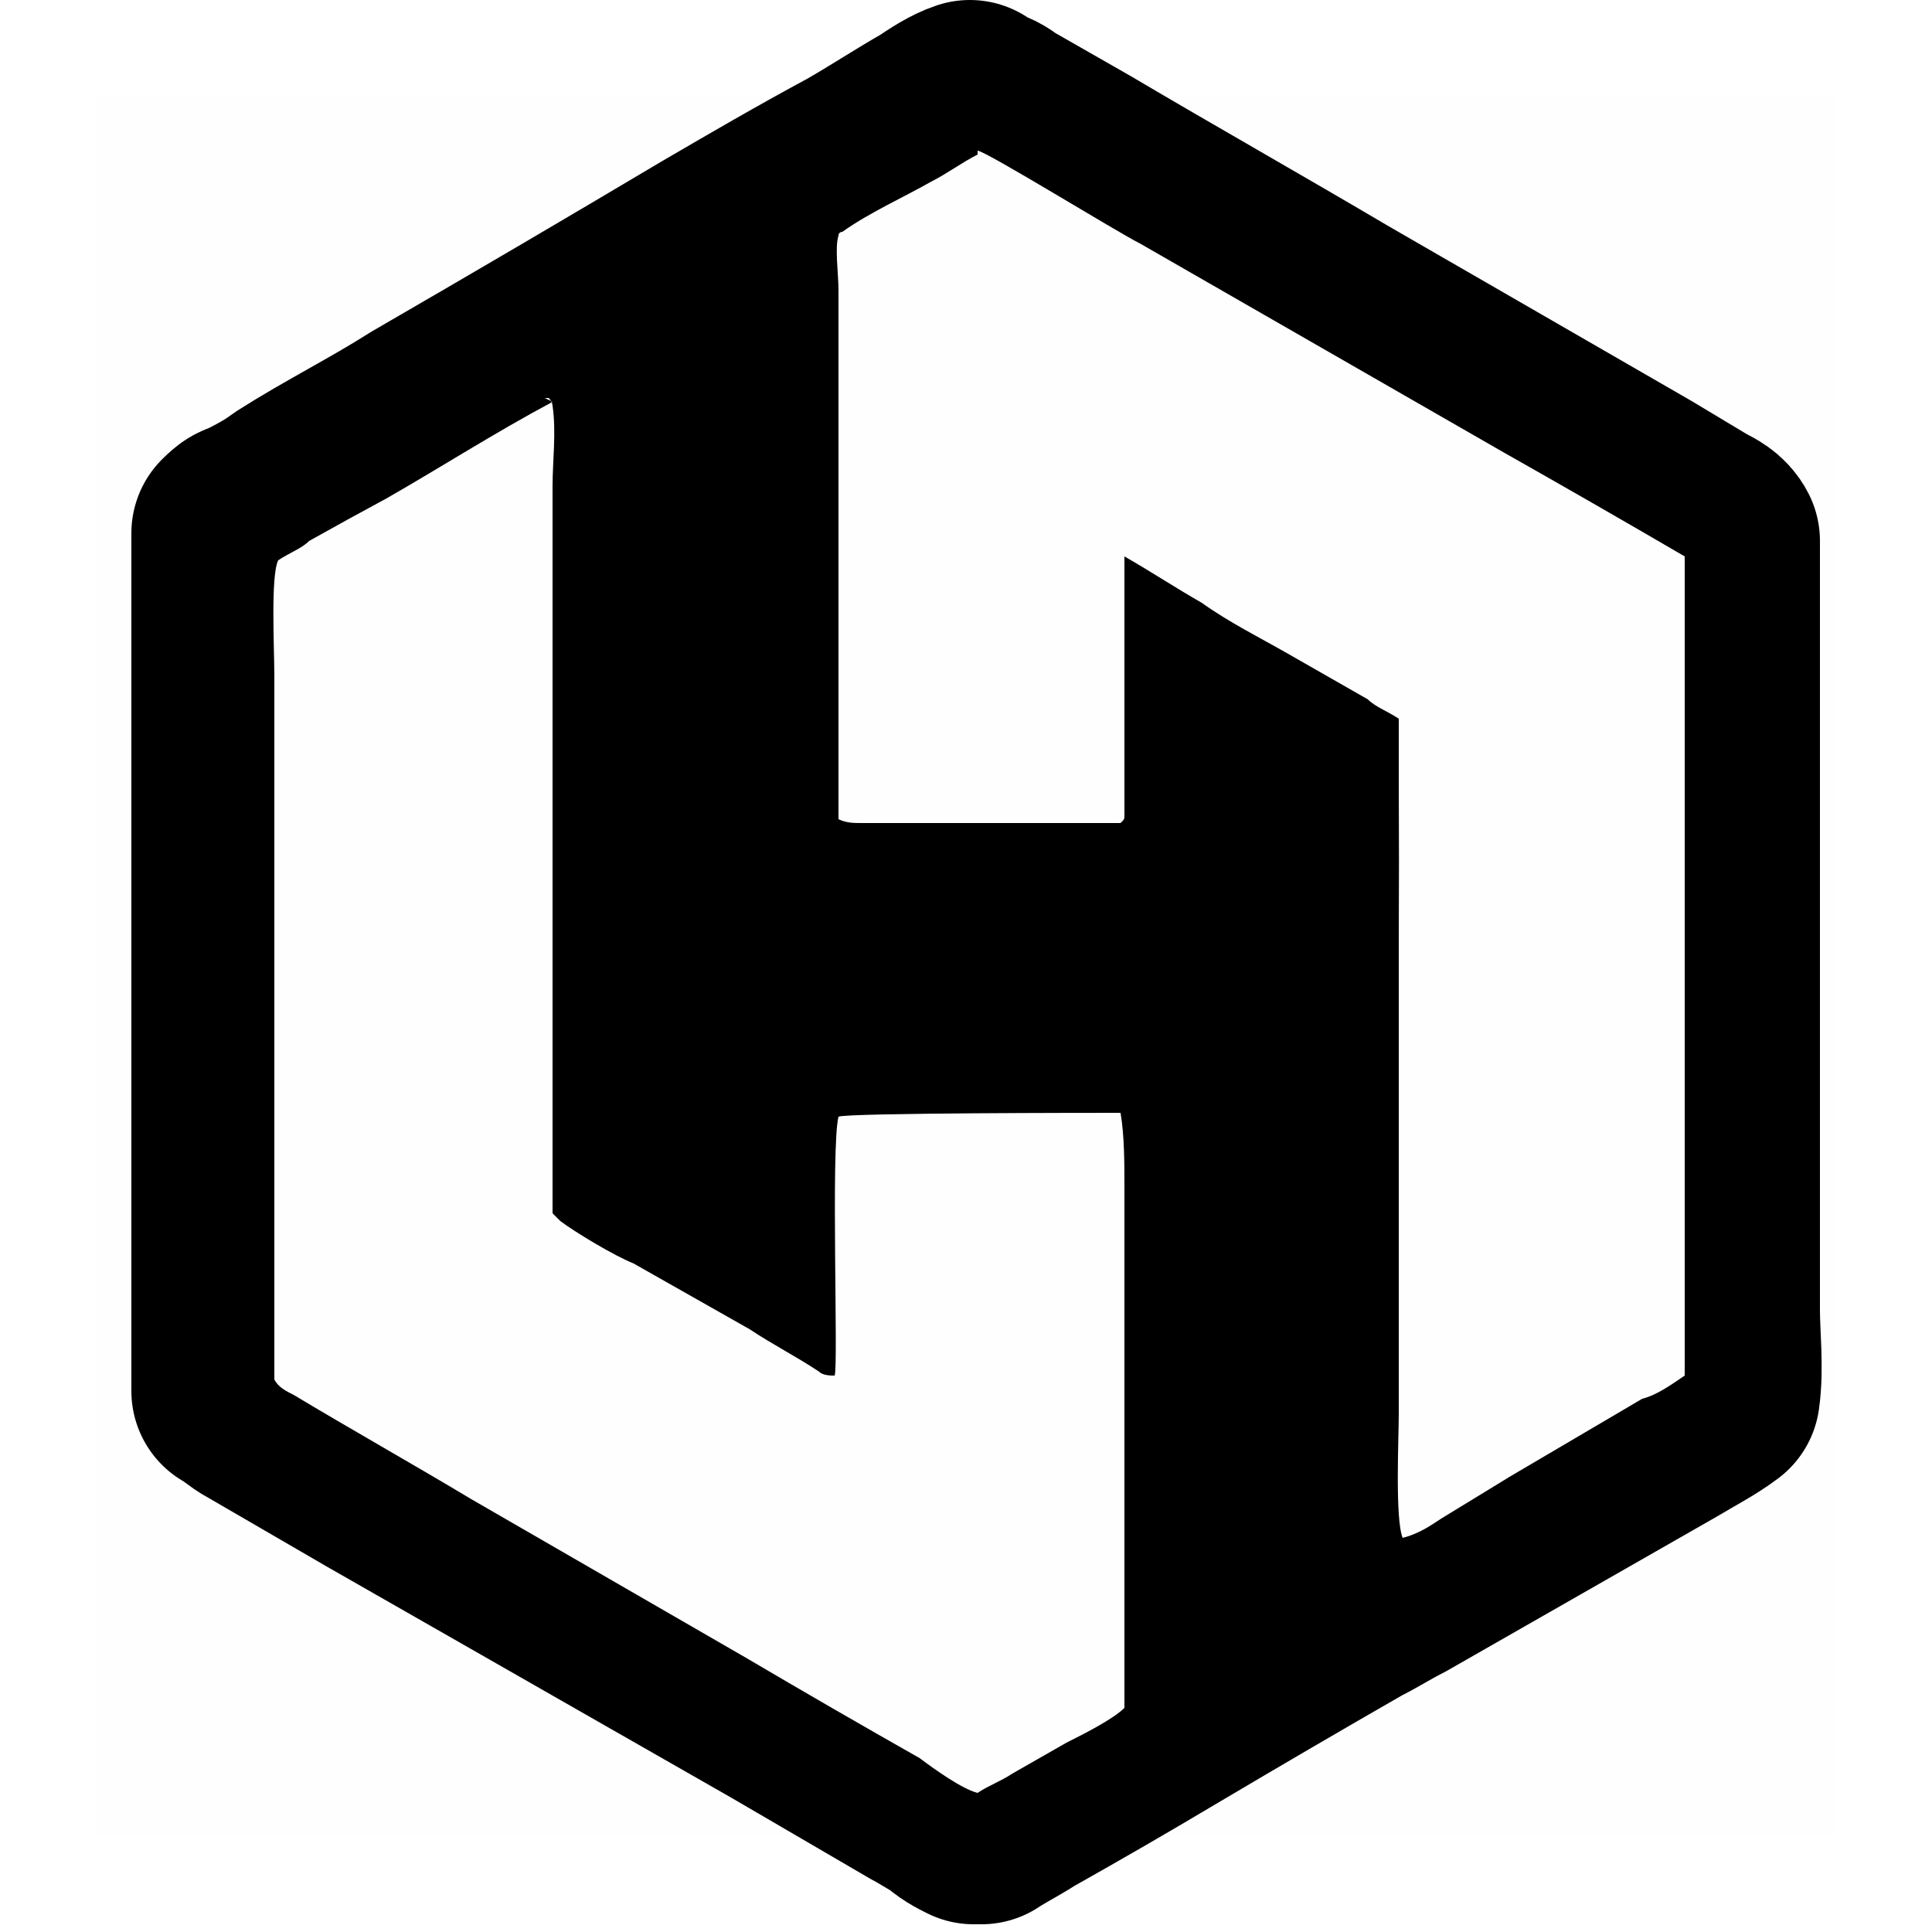
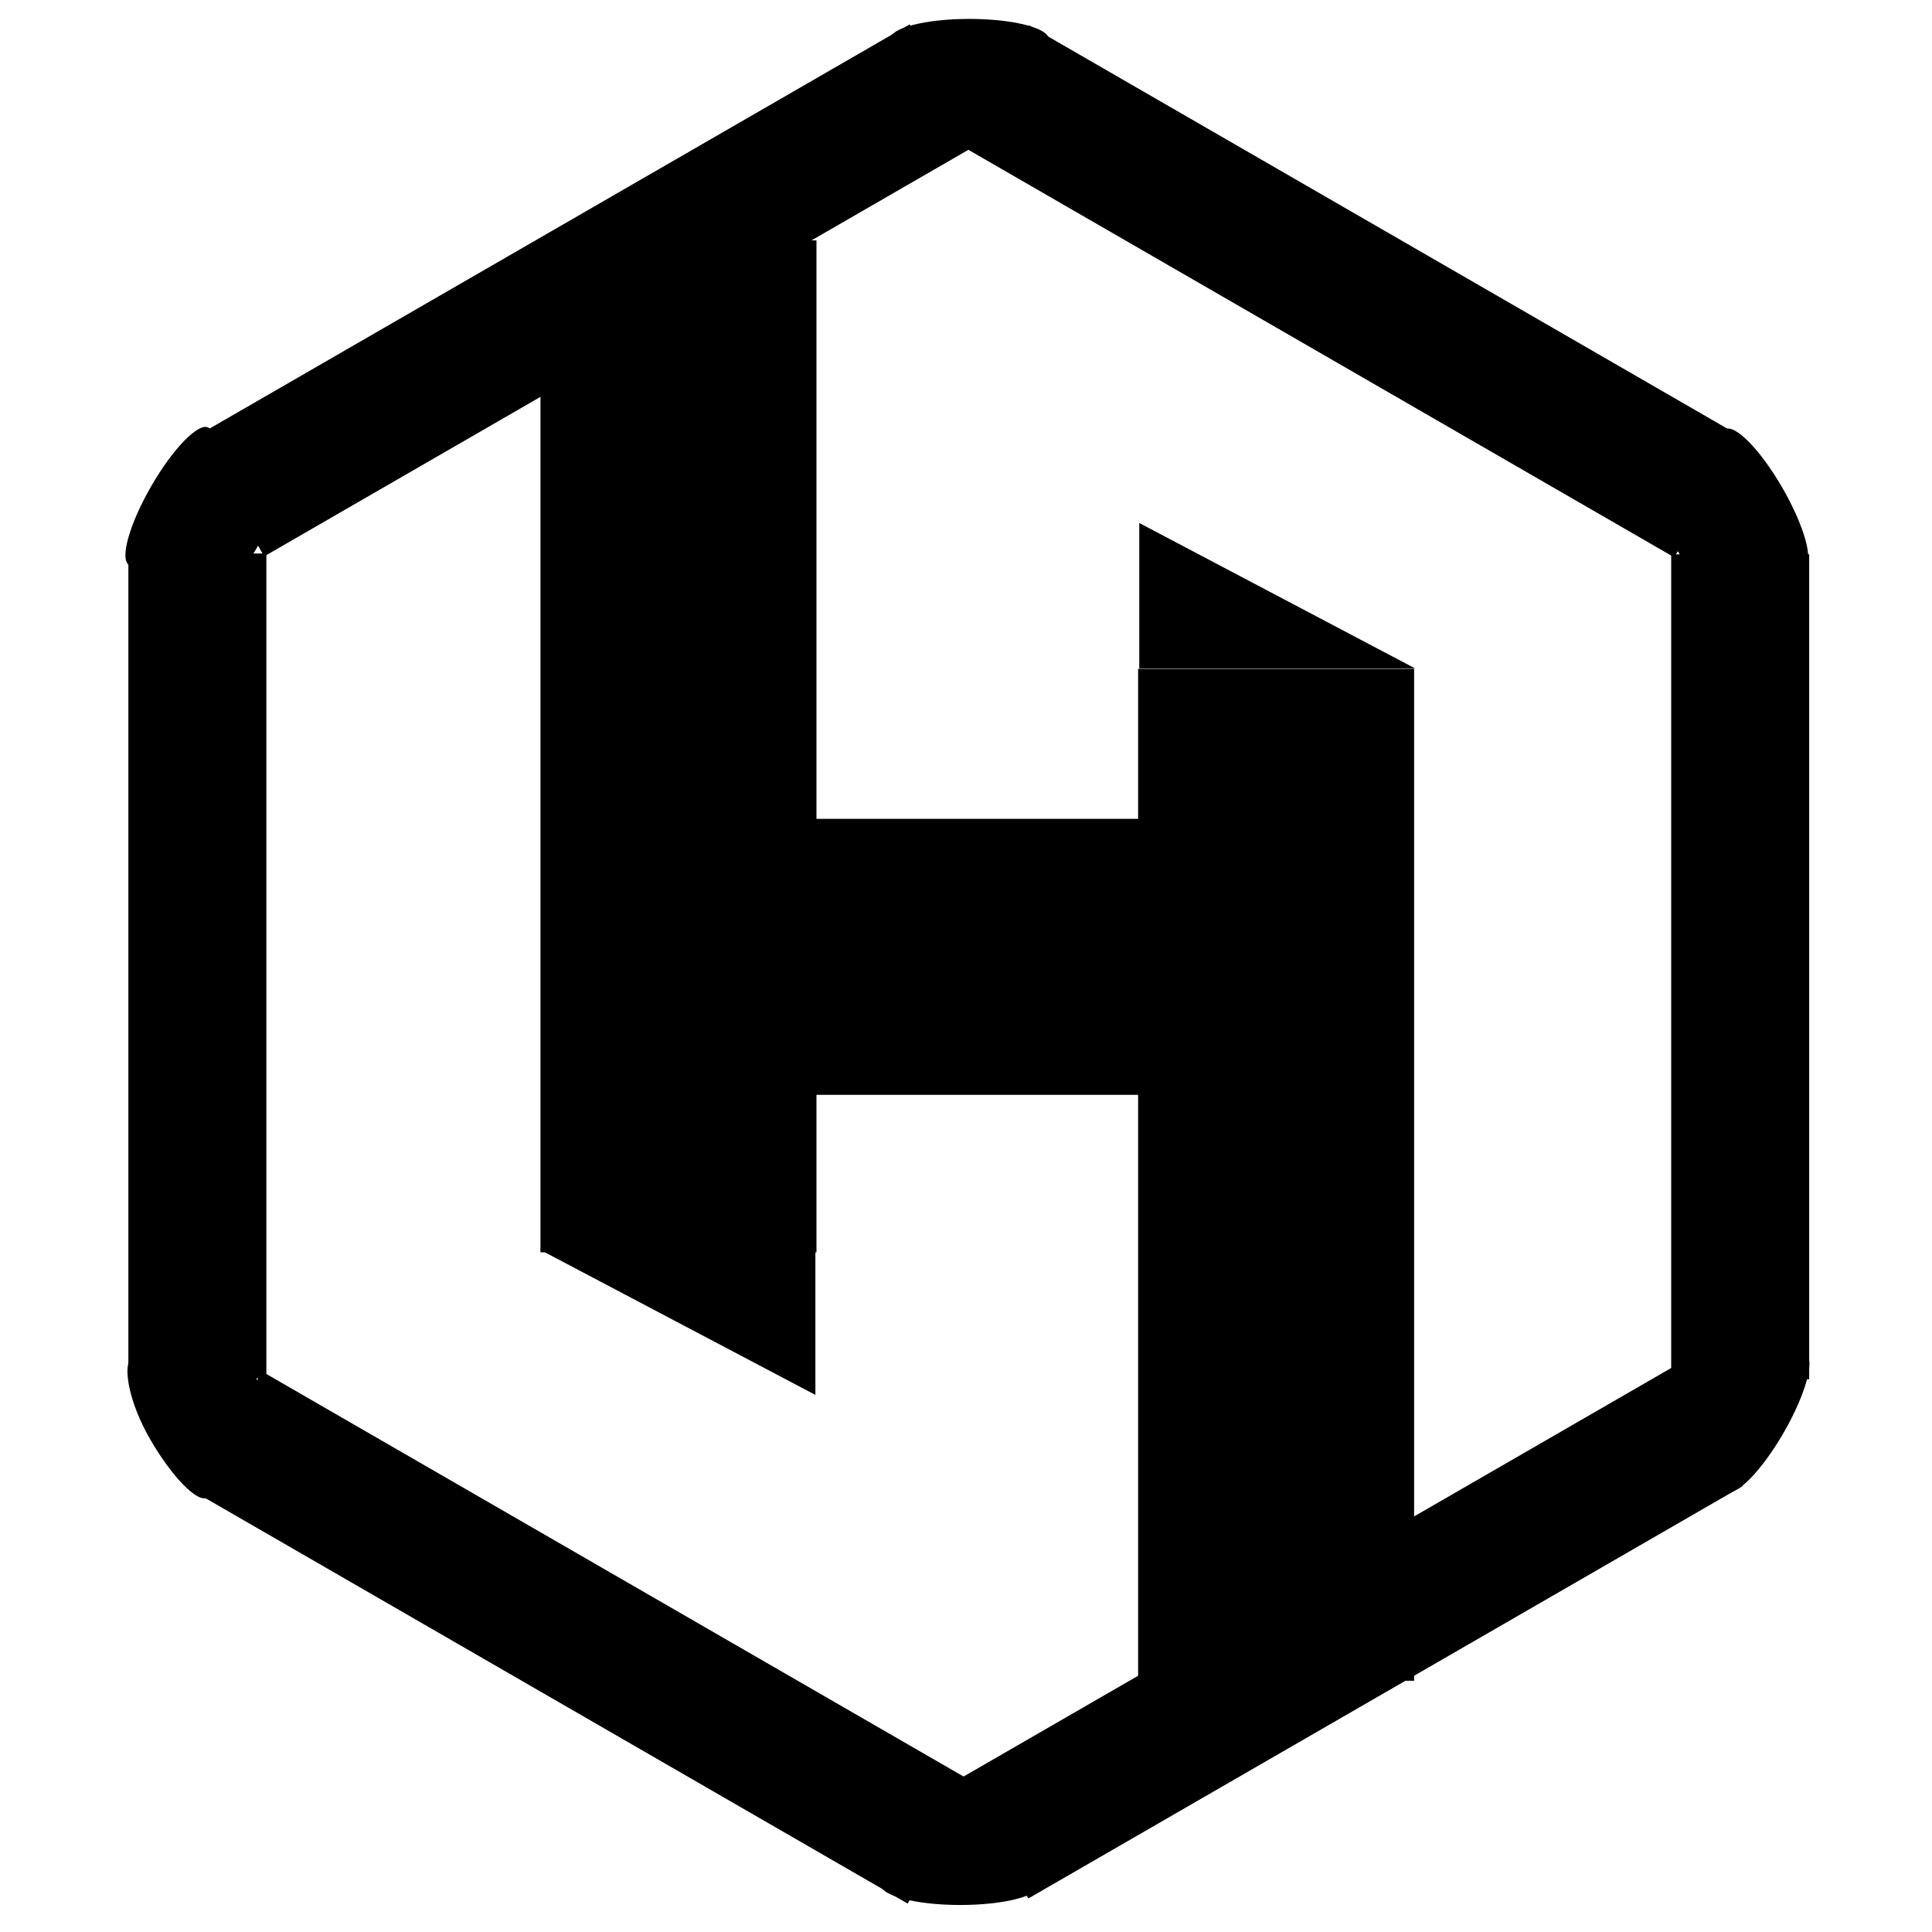
- <svg xmlns="http://www.w3.org/2000/svg" viewBox="0 0 500 500">
-   <g transform="translate(25 25)">
-     <rect width="450" height="450" fill="#FEFEFE" />
-     <path d="M227 4c1 0 1 0 2 0 1 0 3 1 4 2 7 4 14 8 21 12 22 13 45 26 67 39l78 45c5 3 10 6 15 9 2 1 4 2 5 4 0 1 0 2 0 2 0 7 0 14 0 21v29c0 37 0 73 0 110 0 12 0 25 0 37 0 7 1 15 0 22-4 3-8 5-13 8l-14 8-56 32c-4 2-7 4-11 6a3943 3943 0 00-48 28 1693 1693 0 01-38 22c-3 2-7 4-10 6-1 0-2 0-2 0-2-1-4-2-6-4-2-1-5-3-7-4l-36-21-105-60-31-18c-2-1-4-3-6-4 0-6 0-12 0-17v-29-91-56-17c0-4 0-8 0-12 1-1 2-2 3-2 4-2 8-4 12-7 11-7 23-13 34-20a7184 7184 0 0075-44c12-7 24-14 37-21 7-4 13-8 20-12 3-2 6-4 9-5" stroke="black" stroke-width="54" stroke-linecap="round" stroke-linejoin="round" />
-     <path fill="#FEFEFE" d="M116 78c0 0 1 0 1 0 1 1 1 2 1 2 1 7 0 14 0 21v24l0 116 0 31c0 6 0 11 0 17 1 1 1 1 2 2 4 3 14 9 19 11l30 17c6 4 12 7 18 11 1 1 3 1 4 1 1-2-1-59 1-67 2-1 66-1 73-1 1 6 1 13 1 19v33 67c0 12 0 23 0 35-3 3-11 7-15 9l-14 8c-3 2-6 3-9 5-4-1-11-6-15-9a3092 3092 0 01-45-26l-71-41c-15-9-31-18-46-27-2-1-4-2-5-4 0-16 0-33 0-50l0-87 0-45c0-7-1-26 1-30 3-2 6-3 8-5a1295 1295 0 0120-11c14-8 28-17 43-25" />
-     <path fill="#FEFEFE" d="M228 14c2 0 36 21 42 24l94 54a3986 3986 0 0147 27c0 12 0 24 0 36v73l0 75c0 9 0 19 0 28-3 2-7 5-11 6l-34 20-18 11c-3 2-6 4-10 5-2-5-1-26-1-32l0-122a4102 4102 0 000-42c0-5 0-11 0-16-3-2-6-3-8-5l-21-12c-7-4-15-8-22-13-7-4-13-8-20-12 0 6 0 12 0 19v31c0 5 0 12 0 17 0 1 0 1-1 2 0 0-1 0-2 0-8 0-17 0-25 0-13 0-27 0-40 0-2 0-4 0-6-1 0-1 0-2 0-3l0-104 0-30c0-4-1-11 0-14l0 0 0 0c0-1 1-1 1-1 7-5 16-9 23-13 4-2 8-5 12-7" />
+ <svg xmlns="http://www.w3.org/2000/svg" viewBox="0 0 24 24" width="24" height="24" fill="#000">
+   <g transform="scale(0.05714)">
+     <rect transform="rotate(30 294 63)" width="179.35" height="30" x="204.34" y="48.38" />
+     <rect transform="rotate(-30 127 63)" width="179.35" height="30" x="37.78" y="48.41" />
+     <rect transform="rotate(90 42.9 210)" width="179.35" height="30" x="-46.77" y="194.99" />
+     <rect transform="rotate(90 378 210)" width="179.35" height="30" x="288.51" y="194.68" />
+     <rect transform="rotate(30 127 356)" width="179.35" height="30" x="37.47" y="340.93" />
+     <rect transform="rotate(-30 294 355)" width="179.35" height="30" x="204.14" y="339.78" />
+     <path d="M228 8.54c0 2.45-7.73 4.43-17.26 4.43s-17.26-1.98-17.26-4.43 7.73-4.43 17.26-4.43 17.26 1.98 17.26 4.43v17.72c0 2.45-7.73 4.43-17.26 4.43s-17.26-1.98-17.26-4.43V8.54z" />
+     <path transform="rotate(60 376 113)" d="M393 104c0 2.45-7.73 4.43-17.26 4.43s-17.26-1.98-17.26-4.43 7.73-4.43 17.26-4.43 17.26 1.98 17.26 4.43v17.72c0 2.45-7.73 4.43-17.26 4.43s-17.26-1.98-17.26-4.43V104z" />
+     <path transform="rotate(120 376 305)" d="M393 296c0 2.45-7.73 4.43-17.26 4.43s-17.26-1.98-17.26-4.43 7.73-4.43 17.26-4.43 17.26 1.98 17.26 4.43v17.72c0 2.45-7.73 4.43-17.26 4.43s-17.26-1.98-17.26-4.43V296z" />
+     <path transform="rotate(120 45 113)" d="M62 105c0 2.45-7.73 4.43-17.26 4.43S27.49 107.4 27.49 105s7.73-4.43 17.26-4.43S62 102.6 62 105v17.72c0 2.45-7.73 4.43-17.26 4.43S27.49 125.17 27.49 122.72V105z" />
+     <path transform="rotate(60 45 306)" d="M62 298c0 2.45-7.73 4.43-17.26 4.43S27.49 300.4 27.49 298s7.73-4.43 17.26-4.43S62 295.6 62 298v17.72c0 2.45-7.73 4.43-17.26 4.43S27.49 317.17 27.49 314.72V298z" />
+     <path d="M226 392c0 2.45-7.73 4.43-17.26 4.43s-17.26-1.98-17.26-4.43 7.73-4.43 17.26-4.43 17.26 1.98 17.26 4.43v17.72c0 2.45-7.73 4.43-17.26 4.43s-17.26-1.98-17.26-4.43V392z" />
+     <rect transform="rotate(90 277 255)" width="220" height="60" x="167.4" y="224.57" />
+     <path d="M247.68 145.3v-31.6l59.94 31.6h-59.94z" />
+     <rect width="139.2" height="60" x="140.33" y="178.02" />
+     <rect transform="rotate(90 147.5 162.26)" width="220" height="60" x="37.5" y="132.26" />
+     <path transform="rotate(180 147.3 287.46)" d="M117.33 303.26v-31.6l59.94 31.6h-59.94z" />
  </g>
</svg>
